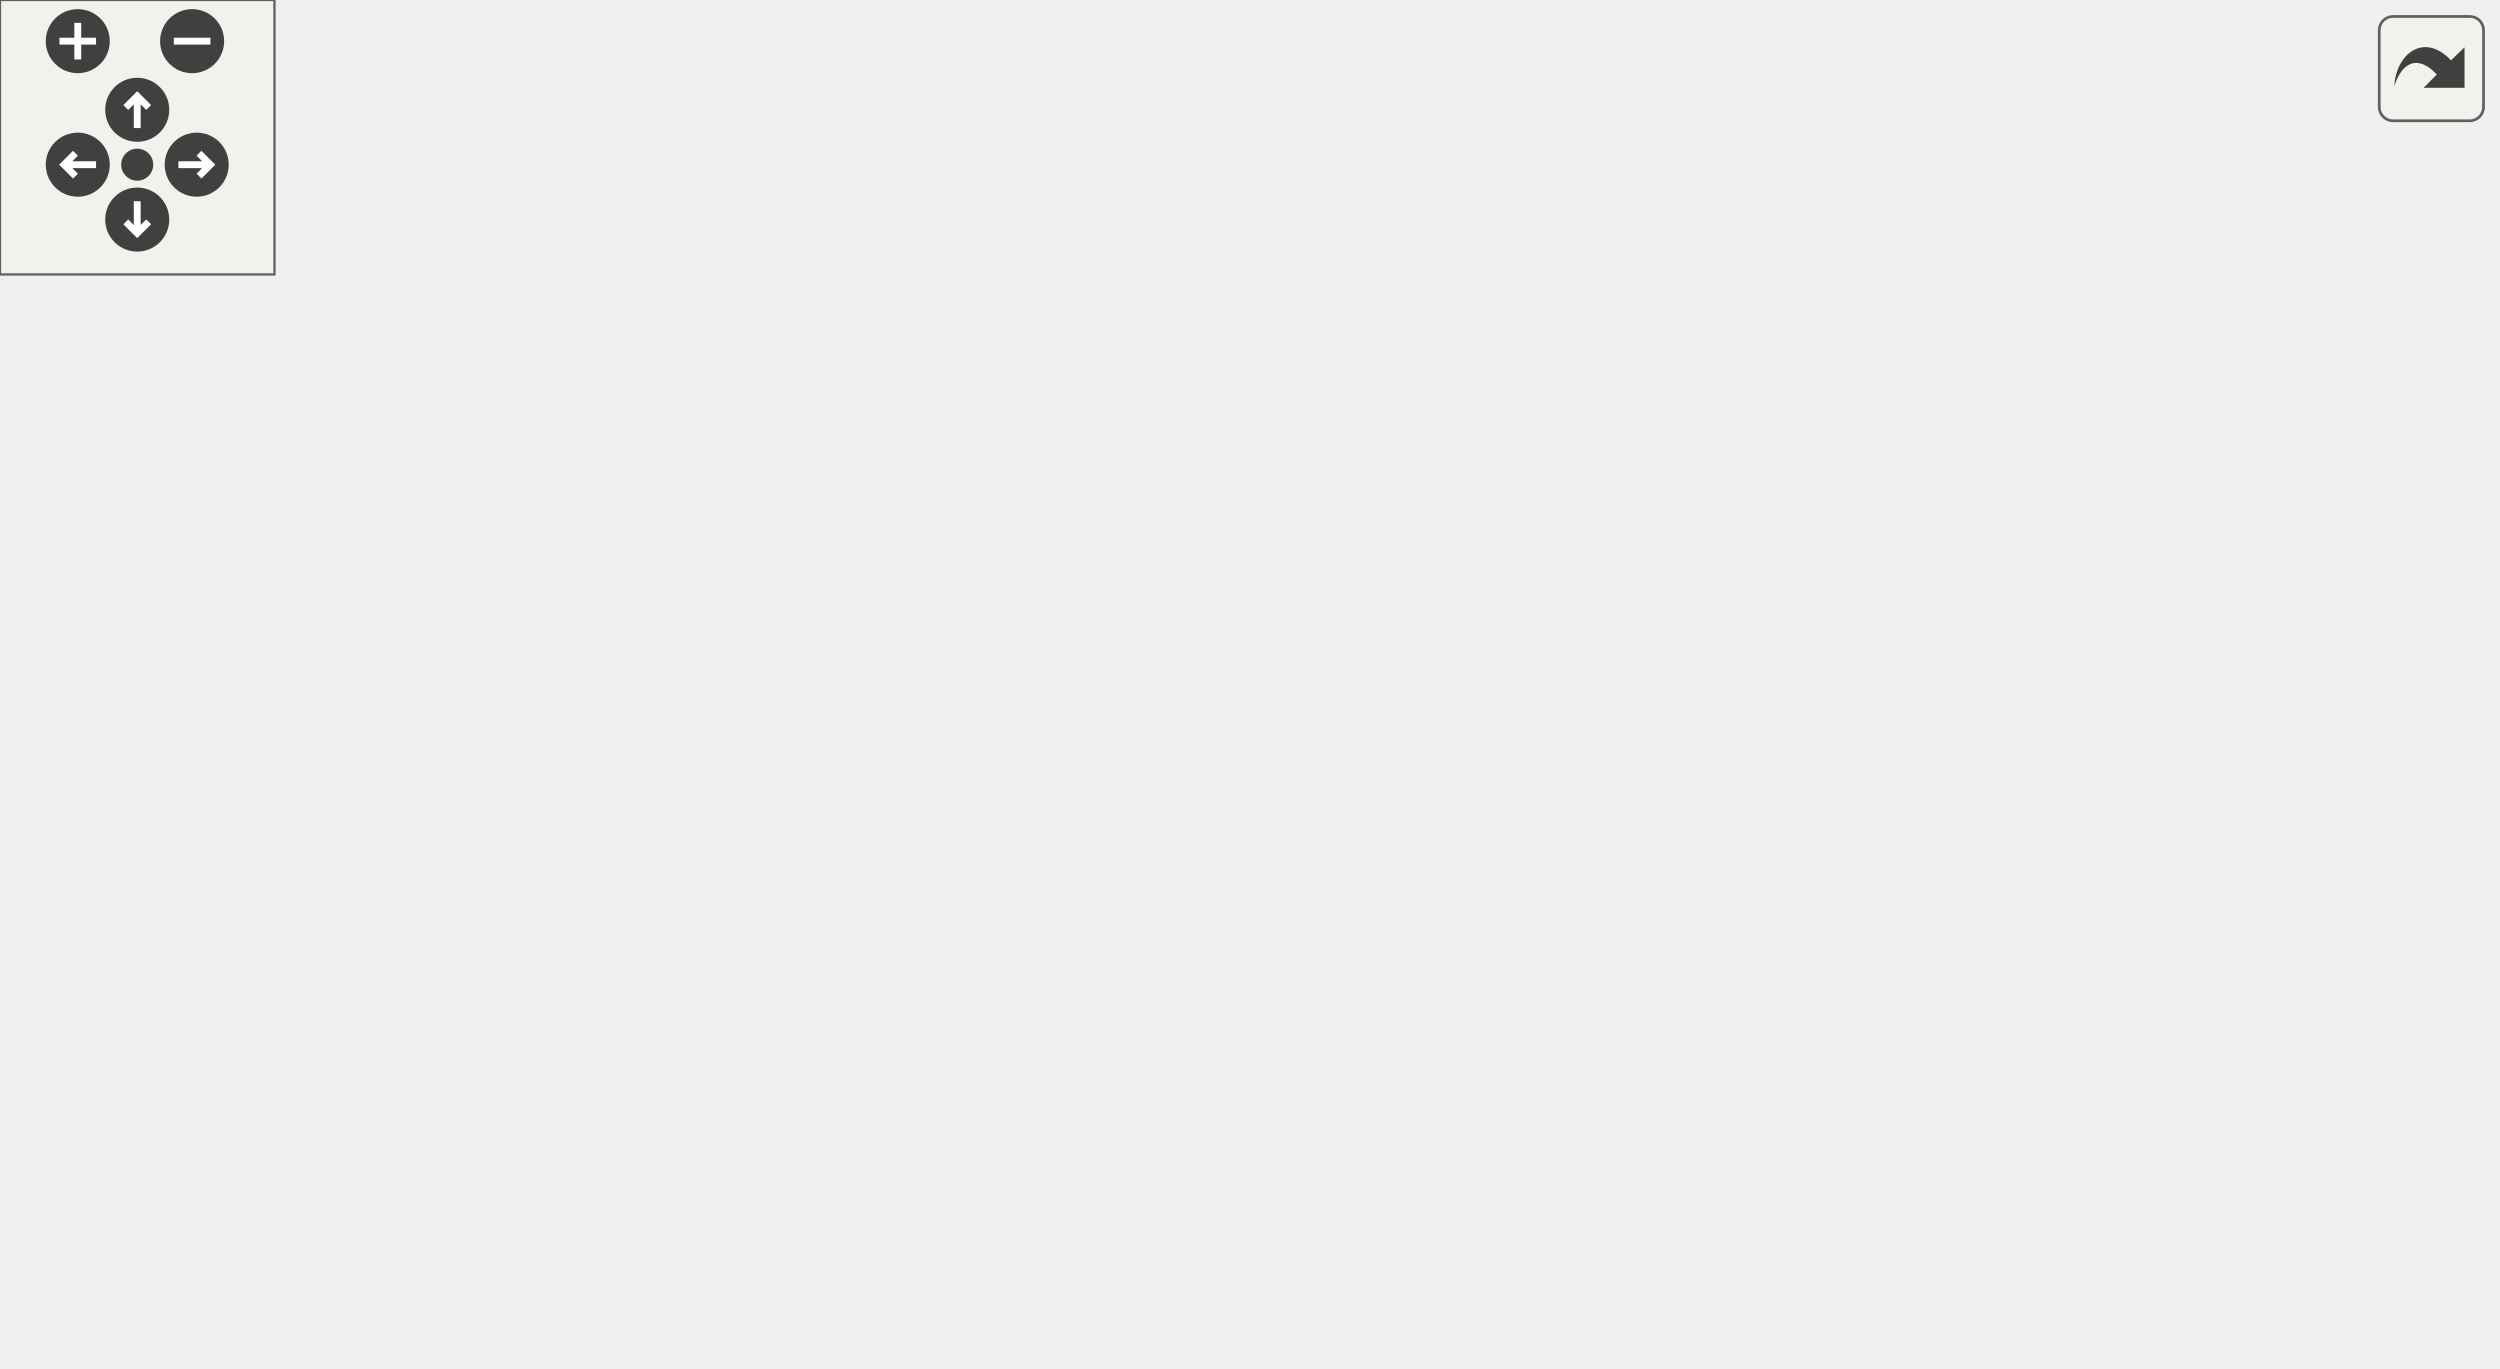
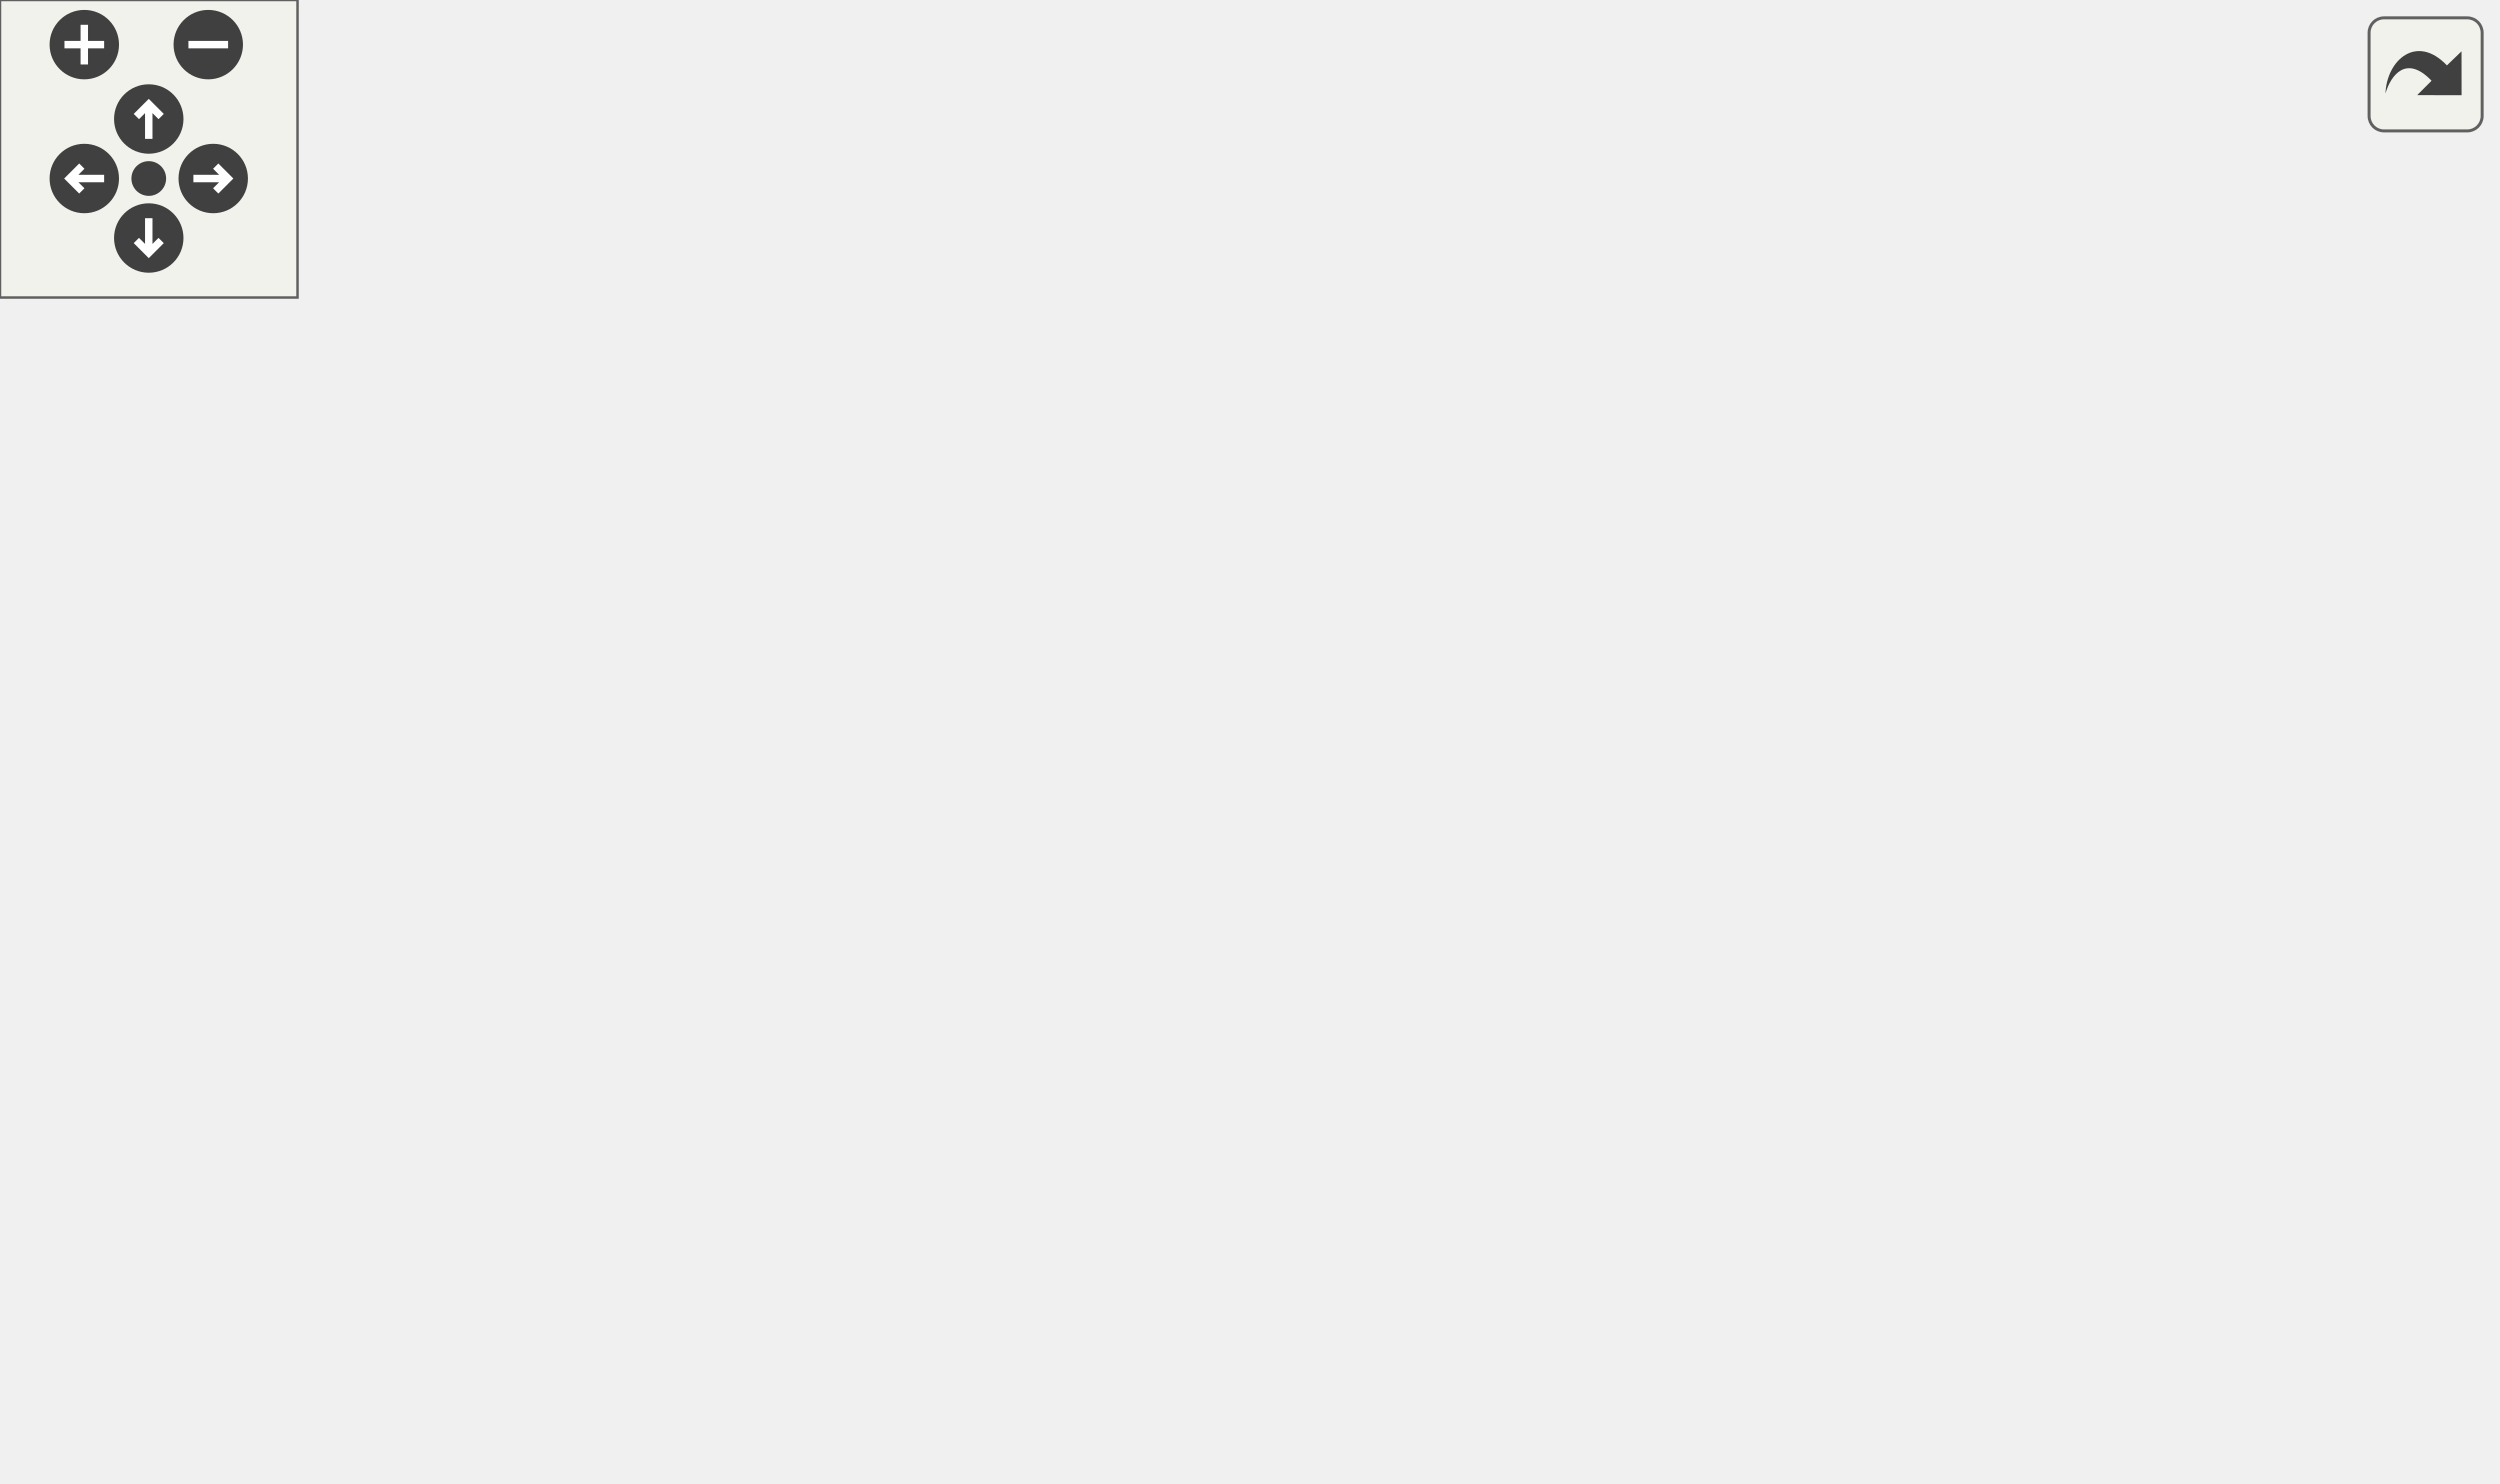
<svg xmlns="http://www.w3.org/2000/svg" xmlns:xlink="http://www.w3.org/1999/xlink" id="main" version="1.1" xml:space="preserve">
  <style type="text/css">
.edge:hover path { stroke: red; }
.edge:hover polygon { stroke: red; fill: red; }
</style>
  <defs>
    <circle id="rim" cx="0" cy="0" r="7" />
    <circle id="rim2" cx="0" cy="0" r="3.5" />
    <g id="zoomPlus">
      <use xlink:href="#rim" fill="#404040">
        <set attributeName="fill" to="#808080" begin="zoomplus.mouseover" end="zoomplus.mouseout" />
      </use>
      <path d="M-4,0h8M0,-4v8" fill="none" stroke="white" stroke-width="1.5" pointer-events="none" />
    </g>
    <g id="zoomMin">
      <use xlink:href="#rim" fill="#404040">
        <set attributeName="fill" to="#808080" begin="zoomminus.mouseover" end="zoomminus.mouseout" />
      </use>
      <path d="M-4,0h8" fill="none" stroke="white" stroke-width="1.5" pointer-events="none" />
    </g>
    <g id="dirArrow">
      <path fill="none" stroke="white" stroke-width="1.5" d="M0,-3.0v7 M-2.5,-0.5L0,-3.0L2.5,-0.5" />
    </g>
    <g id="resetDef">
      <use xlink:href="#rim2" fill="#404040">
        <set attributeName="fill" to="#808080" begin="reset.mouseover" end="reset.mouseout" />
      </use>
    </g>
  </defs>
  <svg id="graph" class="graph">
    <g id="viewport">
      <g id="node1" class="node">
-         <polygon fill="#bfbfbf" stroke="#000000" points="309.46,-220.5 309.46,-238.5 384.923,-238.5 384.923,-220.5 309.46,-220.5" />
-         <text text-anchor="middle" x="347.192" y="-226.5" font-family="Helvetica,sans-Serif" font-size="10.00" fill="#000000">src/trayicon.h</text>
+         <polygon fill="#bfbfbf" stroke="#000000" points="241.783,-220.5 241.783,-238.5 317.246,-238.5 317.246,-220.5 241.783,-220.5" />
+         <text text-anchor="middle" x="279.515" y="-226.5" font-family="Helvetica,sans-Serif" font-size="10.00" fill="#000000">src/trayicon.h</text>
      </g>
      <g id="node2" class="node">
        <g id="a_node2">
          <a xlink:href="mainwindow_8h.html" target="_top" xlink:title="src/mainwindow.h">
-             <polygon fill="none" stroke="#000000" points="245.729,-165.5 245.729,-183.5 340.655,-183.5 340.655,-165.5 245.729,-165.5" />
-             <text text-anchor="middle" x="293.192" y="-171.5" font-family="Helvetica,sans-Serif" font-size="10.00" fill="#000000">src/mainwindow.h</text>
+             <polygon fill="none" stroke="#000000" points="178.052,-165.5 178.052,-183.5 272.978,-183.5 272.978,-165.5 178.052,-165.5" />
+             <text text-anchor="middle" x="225.515" y="-171.5" font-family="Helvetica,sans-Serif" font-size="10.00" fill="#000000">src/mainwindow.h</text>
          </a>
        </g>
      </g>
      <g id="edge1" class="edge">
-         <path fill="none" stroke="#191970" d="M331.005,-213.013C321.614,-203.448 310.133,-191.755 302.303,-183.78" />
-         <polygon fill="#191970" stroke="#191970" points="328.772,-215.734 338.275,-220.418 333.766,-210.83 328.772,-215.734" />
+         <path fill="none" stroke="#191970" d="M263.327,-213.013C253.937,-203.448 242.456,-191.755 234.625,-183.78" />
+         <polygon fill="#191970" stroke="#191970" points="261.094,-215.734 270.598,-220.418 266.089,-210.83 261.094,-215.734" />
      </g>
      <g id="node10" class="node">
        <g id="a_node10">
          <a xlink:href="trayicon_8cpp.html" target="_top" xlink:title="src/trayicon.cpp">
-             <polygon fill="none" stroke="#000000" points="358.18,-165.5 358.18,-183.5 444.204,-183.5 444.204,-165.5 358.18,-165.5" />
-             <text text-anchor="middle" x="401.192" y="-171.5" font-family="Helvetica,sans-Serif" font-size="10.00" fill="#000000">src/trayicon.cpp</text>
+             <polygon fill="none" stroke="#000000" points="290.502,-165.5 290.502,-183.5 376.527,-183.5 376.527,-165.5 290.502,-165.5" />
+             <text text-anchor="middle" x="333.515" y="-171.5" font-family="Helvetica,sans-Serif" font-size="10.00" fill="#000000">src/trayicon.cpp</text>
          </a>
        </g>
      </g>
      <g id="edge13" class="edge">
-         <path fill="none" stroke="#191970" d="M363.379,-213.013C372.77,-203.448 384.25,-191.755 392.081,-183.78" />
-         <polygon fill="#191970" stroke="#191970" points="360.617,-210.83 356.109,-220.418 365.612,-215.734 360.617,-210.83" />
+         <path fill="none" stroke="#191970" d="M295.702,-213.013C305.092,-203.448 316.573,-191.755 324.404,-183.78" />
+         <polygon fill="#191970" stroke="#191970" points="292.94,-210.83 288.432,-220.418 297.935,-215.734 292.94,-210.83" />
      </g>
      <g id="node3" class="node">
        <g id="a_node3">
-           <a xlink:href="configdialog_8h.html" target="_top" xlink:title="src/configdialog.h">
-             <polygon fill="none" stroke="#000000" points="151.281,-110.5 151.281,-128.5 245.103,-128.5 245.103,-110.5 151.281,-110.5" />
-             <text text-anchor="middle" x="198.192" y="-116.5" font-family="Helvetica,sans-Serif" font-size="10.00" fill="#000000">src/configdialog.h</text>
+           <a xlink:href="main_8cpp.html" target="_top" xlink:title="main/main.cpp">
+             <polygon fill="none" stroke="#000000" points="0,-110.5 0,-128.5 81.029,-128.5 81.029,-110.5 0,-110.5" />
+             <text text-anchor="middle" x="40.515" y="-116.5" font-family="Helvetica,sans-Serif" font-size="10.00" fill="#000000">main/main.cpp</text>
          </a>
        </g>
      </g>
      <g id="edge2" class="edge">
-         <path fill="none" stroke="#191970" d="M268.546,-160.231C251.294,-150.244 228.762,-137.199 213.903,-128.596" />
-         <polygon fill="#191970" stroke="#191970" points="267.097,-163.436 277.505,-165.418 270.604,-157.379 267.097,-163.436" />
+         <path fill="none" stroke="#191970" d="M185.218,-162.52C150.782,-152.282 101.995,-137.778 70.802,-128.504" />
+         <polygon fill="#191970" stroke="#191970" points="184.383,-165.923 194.966,-165.418 186.378,-159.213 184.383,-165.923" />
      </g>
      <g id="node4" class="node">
        <g id="a_node4">
+           <a xlink:href="configdialog_8h.html" target="_top" xlink:title="src/configdialog.h">
+             <polygon fill="none" stroke="#000000" points="178.603,-110.5 178.603,-128.5 272.426,-128.5 272.426,-110.5 178.603,-110.5" />
+             <text text-anchor="middle" x="225.515" y="-116.5" font-family="Helvetica,sans-Serif" font-size="10.00" fill="#000000">src/configdialog.h</text>
+           </a>
+         </g>
+       </g>
+       <g id="edge3" class="edge">
+         <path fill="none" stroke="#191970" d="M225.515,-155.383C225.515,-146.374 225.515,-136.037 225.515,-128.78" />
+         <polygon fill="#191970" stroke="#191970" points="222.015,-155.418 225.515,-165.418 229.015,-155.418 222.015,-155.418" />
+       </g>
+       <g id="node5" class="node">
+         <g id="a_node5">
          <a xlink:href="configdialog_8cpp.html" target="_top" xlink:title="src/configdialog.cpp">
-             <polygon fill="none" stroke="#000000" points="0,-.5 0,-18.5 104.384,-18.5 104.384,-.5 0,-.5" />
-             <text text-anchor="middle" x="52.192" y="-6.5" font-family="Helvetica,sans-Serif" font-size="10.00" fill="#000000">src/configdialog.cpp</text>
-           </a>
-         </g>
+             <polygon fill="none" stroke="#000000" points="48.323,-.5 48.323,-18.5 152.707,-18.5 152.707,-.5 48.323,-.5" />
+             <text text-anchor="middle" x="100.515" y="-6.5" font-family="Helvetica,sans-Serif" font-size="10.00" fill="#000000">src/configdialog.cpp</text>
+           </a>
+         </g>
+       </g>
+       <g id="edge10" class="edge">
+         <path fill="none" stroke="#191970" d="M203.134,-159.292C192.169,-151.14 179.263,-140.432 169.515,-129 138.271,-92.359 113.553,-39.588 104.374,-18.604" />
+         <polygon fill="#191970" stroke="#191970" points="201.252,-162.25 211.414,-165.247 205.339,-156.567 201.252,-162.25" />
+       </g>
+       <g id="node8" class="node">
+         <g id="a_node8">
+           <a xlink:href="mainwindow_8cpp.html" target="_top" xlink:title="src/mainwindow.cpp">
+             <polygon fill="none" stroke="#000000" points="298.771,-.5 298.771,-18.5 404.258,-18.5 404.258,-.5 298.771,-.5" />
+             <text text-anchor="middle" x="351.515" y="-6.5" font-family="Helvetica,sans-Serif" font-size="10.00" fill="#000000">src/mainwindow.cpp</text>
+           </a>
+         </g>
+       </g>
+       <g id="edge12" class="edge">
+         <path fill="none" stroke="#191970" d="M247.865,-159.266C258.822,-151.107 271.731,-140.402 281.515,-129 312.987,-92.324 338.191,-39.573 347.568,-18.599" />
+         <polygon fill="#191970" stroke="#191970" points="245.659,-156.542 239.593,-165.228 249.752,-162.22 245.659,-156.542" />
+       </g>
+       <g id="node9" class="node">
+         <g id="a_node9">
+           <a xlink:href="deselectabletreeview_8h.html" target="_top" xlink:title="src/deselectabletreeview.h">
+             <polygon fill="none" stroke="#000000" points="369.87,-110.5 369.87,-128.5 503.16,-128.5 503.16,-110.5 369.87,-110.5" />
+             <text text-anchor="middle" x="436.515" y="-116.5" font-family="Helvetica,sans-Serif" font-size="10.00" fill="#000000">src/deselectabletreeview.h</text>
+           </a>
+         </g>
+       </g>
+       <g id="edge11" class="edge">
+         <path fill="none" stroke="#191970" d="M270.216,-162.848C309.554,-152.594 366.012,-137.877 401.971,-128.504" />
+         <polygon fill="#191970" stroke="#191970" points="269.151,-159.509 260.357,-165.418 270.916,-166.282 269.151,-159.509" />
+       </g>
+       <g id="edge4" class="edge">
+         <path fill="none" stroke="#191970" d="M204.815,-104.468C193.28,-95.863 178.808,-84.683 166.515,-74 144.988,-55.294 121.489,-31.418 109.167,-18.605" />
+         <polygon fill="#191970" stroke="#191970" points="202.854,-107.371 212.978,-110.495 207.012,-101.74 202.854,-107.371" />
+       </g>
+       <g id="node6" class="node">
+         <g id="a_node6">
+           <a xlink:href="keygendialog_8h.html" target="_top" xlink:title="src/keygendialog.h">
+             <polygon fill="none" stroke="#000000" points="175.823,-55.5 175.823,-73.5 275.207,-73.5 275.207,-55.5 175.823,-55.5" />
+             <text text-anchor="middle" x="225.515" y="-61.5" font-family="Helvetica,sans-Serif" font-size="10.00" fill="#000000">src/keygendialog.h</text>
+           </a>
+         </g>
+       </g>
+       <g id="edge5" class="edge">
+         <path fill="none" stroke="#191970" d="M225.515,-100.383C225.515,-91.374 225.515,-81.037 225.515,-73.779" />
+         <polygon fill="#191970" stroke="#191970" points="222.015,-100.418 225.515,-110.418 229.015,-100.418 222.015,-100.418" />
      </g>
      <g id="edge9" class="edge">
-         <path fill="none" stroke="#191970" d="M235.671,-164.949C206.076,-158.175 170.396,-146.992 142.192,-129 97.524,-100.504 66.895,-41.54 56.294,-18.761" />
-         <polygon fill="#191970" stroke="#191970" points="234.938,-168.372 245.454,-167.081 236.429,-161.532 234.938,-168.372" />
+         <path fill="none" stroke="#191970" d="M246.183,-104.432C257.708,-95.816 272.181,-84.636 284.515,-74 306.279,-55.23 330.169,-31.379 342.707,-18.587" />
+         <polygon fill="#191970" stroke="#191970" points="243.983,-101.706 238.029,-110.47 248.149,-107.332 243.983,-101.706" />
+       </g>
+       <g id="edge6" class="edge">
+         <path fill="none" stroke="#191970" d="M195.578,-51.328C172.596,-41.216 141.463,-27.517 121.186,-18.596" />
+         <polygon fill="#191970" stroke="#191970" points="194.311,-54.594 204.873,-55.418 197.13,-48.187 194.311,-54.594" />
      </g>
      <g id="node7" class="node">
        <g id="a_node7">
-           <a xlink:href="mainwindow_8cpp.html" target="_top" xlink:title="src/mainwindow.cpp">
-             <polygon fill="none" stroke="#000000" points="250.448,-.5 250.448,-18.5 355.935,-18.5 355.935,-.5 250.448,-.5" />
-             <text text-anchor="middle" x="303.192" y="-6.5" font-family="Helvetica,sans-Serif" font-size="10.00" fill="#000000">src/mainwindow.cpp</text>
-           </a>
-         </g>
-       </g>
-       <g id="edge12" class="edge">
-         <path fill="none" stroke="#191970" d="M294.37,-155.058C296.531,-119.403 301.051,-44.821 302.632,-18.741" />
-         <polygon fill="#191970" stroke="#191970" points="290.87,-154.963 293.758,-165.156 297.857,-155.386 290.87,-154.963" />
-       </g>
-       <g id="node8" class="node">
-         <g id="a_node8">
-           <a xlink:href="deselectabletreeview_8h.html" target="_top" xlink:title="src/deselectabletreeview.h">
-             <polygon fill="none" stroke="#000000" points="321.547,-110.5 321.547,-128.5 454.837,-128.5 454.837,-110.5 321.547,-110.5" />
-             <text text-anchor="middle" x="388.192" y="-116.5" font-family="Helvetica,sans-Serif" font-size="10.00" fill="#000000">src/deselectabletreeview.h</text>
-           </a>
-         </g>
-       </g>
-       <g id="edge10" class="edge">
-         <path fill="none" stroke="#191970" d="M317.838,-160.231C335.089,-150.244 357.622,-137.199 372.481,-128.596" />
-         <polygon fill="#191970" stroke="#191970" points="315.78,-157.379 308.879,-165.418 319.287,-163.436 315.78,-157.379" />
-       </g>
-       <g id="node9" class="node">
-         <g id="a_node9">
-           <a xlink:href="main_8cpp.html" target="_top" xlink:title="src/main.cpp">
-             <polygon fill="none" stroke="#000000" points="472.85,-110.5 472.85,-128.5 545.534,-128.5 545.534,-110.5 472.85,-110.5" />
-             <text text-anchor="middle" x="509.192" y="-116.5" font-family="Helvetica,sans-Serif" font-size="10.00" fill="#000000">src/main.cpp</text>
-           </a>
-         </g>
-       </g>
-       <g id="edge11" class="edge">
-         <path fill="none" stroke="#191970" d="M338.696,-162.913C378.977,-152.657 436.941,-137.897 473.83,-128.504" />
-         <polygon fill="#191970" stroke="#191970" points="337.687,-159.559 328.86,-165.418 339.414,-166.342 337.687,-159.559" />
-       </g>
-       <g id="edge3" class="edge">
-         <path fill="none" stroke="#191970" d="M169.959,-105.725C154.124,-97.448 134.363,-86.179 118.192,-74 95.156,-56.65 71.885,-31.811 60.098,-18.591" />
-         <polygon fill="#191970" stroke="#191970" points="168.748,-109.036 179.245,-110.473 171.935,-102.804 168.748,-109.036" />
-       </g>
-       <g id="node5" class="node">
-         <g id="a_node5">
-           <a xlink:href="keygendialog_8h.html" target="_top" xlink:title="src/keygendialog.h">
-             <polygon fill="none" stroke="#000000" points="127.5,-55.5 127.5,-73.5 226.884,-73.5 226.884,-55.5 127.5,-55.5" />
-             <text text-anchor="middle" x="177.192" y="-61.5" font-family="Helvetica,sans-Serif" font-size="10.00" fill="#000000">src/keygendialog.h</text>
-           </a>
-         </g>
-       </g>
-       <g id="edge4" class="edge">
-         <path fill="none" stroke="#191970" d="M191.119,-100.975C187.627,-91.83 183.567,-81.197 180.735,-73.779" />
-         <polygon fill="#191970" stroke="#191970" points="187.887,-102.324 194.724,-110.418 194.427,-99.827 187.887,-102.324" />
+           <a xlink:href="keygendialog_8cpp.html" target="_top" xlink:title="src/keygendialog.cpp">
+             <polygon fill="none" stroke="#000000" points="170.542,-.5 170.542,-18.5 280.487,-18.5 280.487,-.5 170.542,-.5" />
+             <text text-anchor="middle" x="225.515" y="-6.5" font-family="Helvetica,sans-Serif" font-size="10.00" fill="#000000">src/keygendialog.cpp</text>
+           </a>
+         </g>
+       </g>
+       <g id="edge7" class="edge">
+         <path fill="none" stroke="#191970" d="M225.515,-45.383C225.515,-36.374 225.515,-26.037 225.515,-18.779" />
+         <polygon fill="#191970" stroke="#191970" points="222.015,-45.418 225.515,-55.418 229.015,-45.418 222.015,-45.418" />
      </g>
      <g id="edge8" class="edge">
-         <path fill="none" stroke="#191970" d="M213.899,-103.045C236.326,-79.55 276.766,-37.184 294.481,-18.626" />
-         <polygon fill="#191970" stroke="#191970" points="211.157,-100.848 206.785,-110.498 216.221,-105.681 211.157,-100.848" />
-       </g>
-       <g id="edge5" class="edge">
-         <path fill="none" stroke="#191970" d="M147.256,-51.328C124.273,-41.216 93.14,-27.517 72.864,-18.596" />
-         <polygon fill="#191970" stroke="#191970" points="145.988,-54.594 156.551,-55.418 148.807,-48.187 145.988,-54.594" />
-       </g>
-       <g id="node6" class="node">
-         <g id="a_node6">
-           <a xlink:href="keygendialog_8cpp.html" target="_top" xlink:title="src/keygendialog.cpp">
-             <polygon fill="none" stroke="#000000" points="122.219,-.5 122.219,-18.5 232.165,-18.5 232.165,-.5 122.219,-.5" />
-             <text text-anchor="middle" x="177.192" y="-6.5" font-family="Helvetica,sans-Serif" font-size="10.00" fill="#000000">src/keygendialog.cpp</text>
-           </a>
-         </g>
-       </g>
-       <g id="edge6" class="edge">
-         <path fill="none" stroke="#191970" d="M177.192,-45.383C177.192,-36.374 177.192,-26.037 177.192,-18.779" />
-         <polygon fill="#191970" stroke="#191970" points="173.692,-45.418 177.192,-55.418 180.692,-45.418 173.692,-45.418" />
-       </g>
-       <g id="edge7" class="edge">
-         <path fill="none" stroke="#191970" d="M207.368,-51.328C230.534,-41.216 261.916,-27.517 282.355,-18.596" />
-         <polygon fill="#191970" stroke="#191970" points="205.763,-48.209 197.998,-55.418 208.563,-54.625 205.763,-48.209" />
+         <path fill="none" stroke="#191970" d="M255.69,-51.328C278.856,-41.216 310.239,-27.517 330.677,-18.596" />
+         <polygon fill="#191970" stroke="#191970" points="254.086,-48.209 246.321,-55.418 256.886,-54.625 254.086,-48.209" />
      </g>
    </g>
  </svg>
  <g id="navigator" transform="translate(0 0)" fill="#404254">
    <rect fill="#f2f5e9" fill-opacity="0.5" stroke="#606060" stroke-width=".5" x="0" y="0" width="60" height="60" />
    <use id="zoomplus" xlink:href="#zoomPlus" x="17" y="9" />
    <use id="zoomminus" xlink:href="#zoomMin" x="42" y="9" />
    <use id="reset" xlink:href="#resetDef" x="30" y="36" />
    <g id="arrowUp" xlink:href="#dirArrow" transform="translate(30 24)">
      <use xlink:href="#rim" fill="#404040">
        <set attributeName="fill" to="#808080" begin="arrowUp.mouseover" end="arrowUp.mouseout" />
      </use>
      <path fill="none" stroke="white" stroke-width="1.5" d="M0,-3.0v7 M-2.5,-0.5L0,-3.0L2.5,-0.5" />
    </g>
    <g id="arrowRight" xlink:href="#dirArrow" transform="rotate(90) translate(36 -43)">
      <use xlink:href="#rim" fill="#404040">
        <set attributeName="fill" to="#808080" begin="arrowRight.mouseover" end="arrowRight.mouseout" />
      </use>
      <path fill="none" stroke="white" stroke-width="1.5" d="M0,-3.0v7 M-2.5,-0.5L0,-3.0L2.5,-0.5" />
    </g>
    <g id="arrowDown" xlink:href="#dirArrow" transform="rotate(180) translate(-30 -48)">
      <use xlink:href="#rim" fill="#404040">
        <set attributeName="fill" to="#808080" begin="arrowDown.mouseover" end="arrowDown.mouseout" />
      </use>
      <path fill="none" stroke="white" stroke-width="1.5" d="M0,-3.0v7 M-2.5,-0.5L0,-3.0L2.5,-0.5" />
    </g>
    <g id="arrowLeft" xlink:href="#dirArrow" transform="rotate(270) translate(-36 17)">
      <use xlink:href="#rim" fill="#404040">
        <set attributeName="fill" to="#808080" begin="arrowLeft.mouseover" end="arrowLeft.mouseout" />
      </use>
      <path fill="none" stroke="white" stroke-width="1.5" d="M0,-3.0v7 M-2.5,-0.5L0,-3.0L2.5,-0.5" />
    </g>
  </g>
  <svg viewBox="0 0 15 15" width="100%" height="30px" preserveAspectRatio="xMaxYMin meet">
    <g id="arrow_out" transform="scale(0.3 0.3)">
      <a xlink:href="trayicon_8h__dep__incl_org.svg" target="_base">
        <rect id="button" ry="5" rx="5" y="6" x="6" height="38" width="38" fill="#f2f5e9" fill-opacity="0.5" stroke="#606060" stroke-width="1.0" />
        <path id="arrow" d="M 11.5,31.437 C 11.94,20.098 22.043,11.323 32.159,21.979 L 37.069,17.246 C 37.069,17.246 37.088,32 37.088,32 L 22.16,31.978 C 22.16,31.978 26.998,27.14 26.998,27.14 C 18.529,18.264 13.292,25.23 11.5,31.437 z" style="fill:#404040;" />
      </a>
    </g>
  </svg>
</svg>
